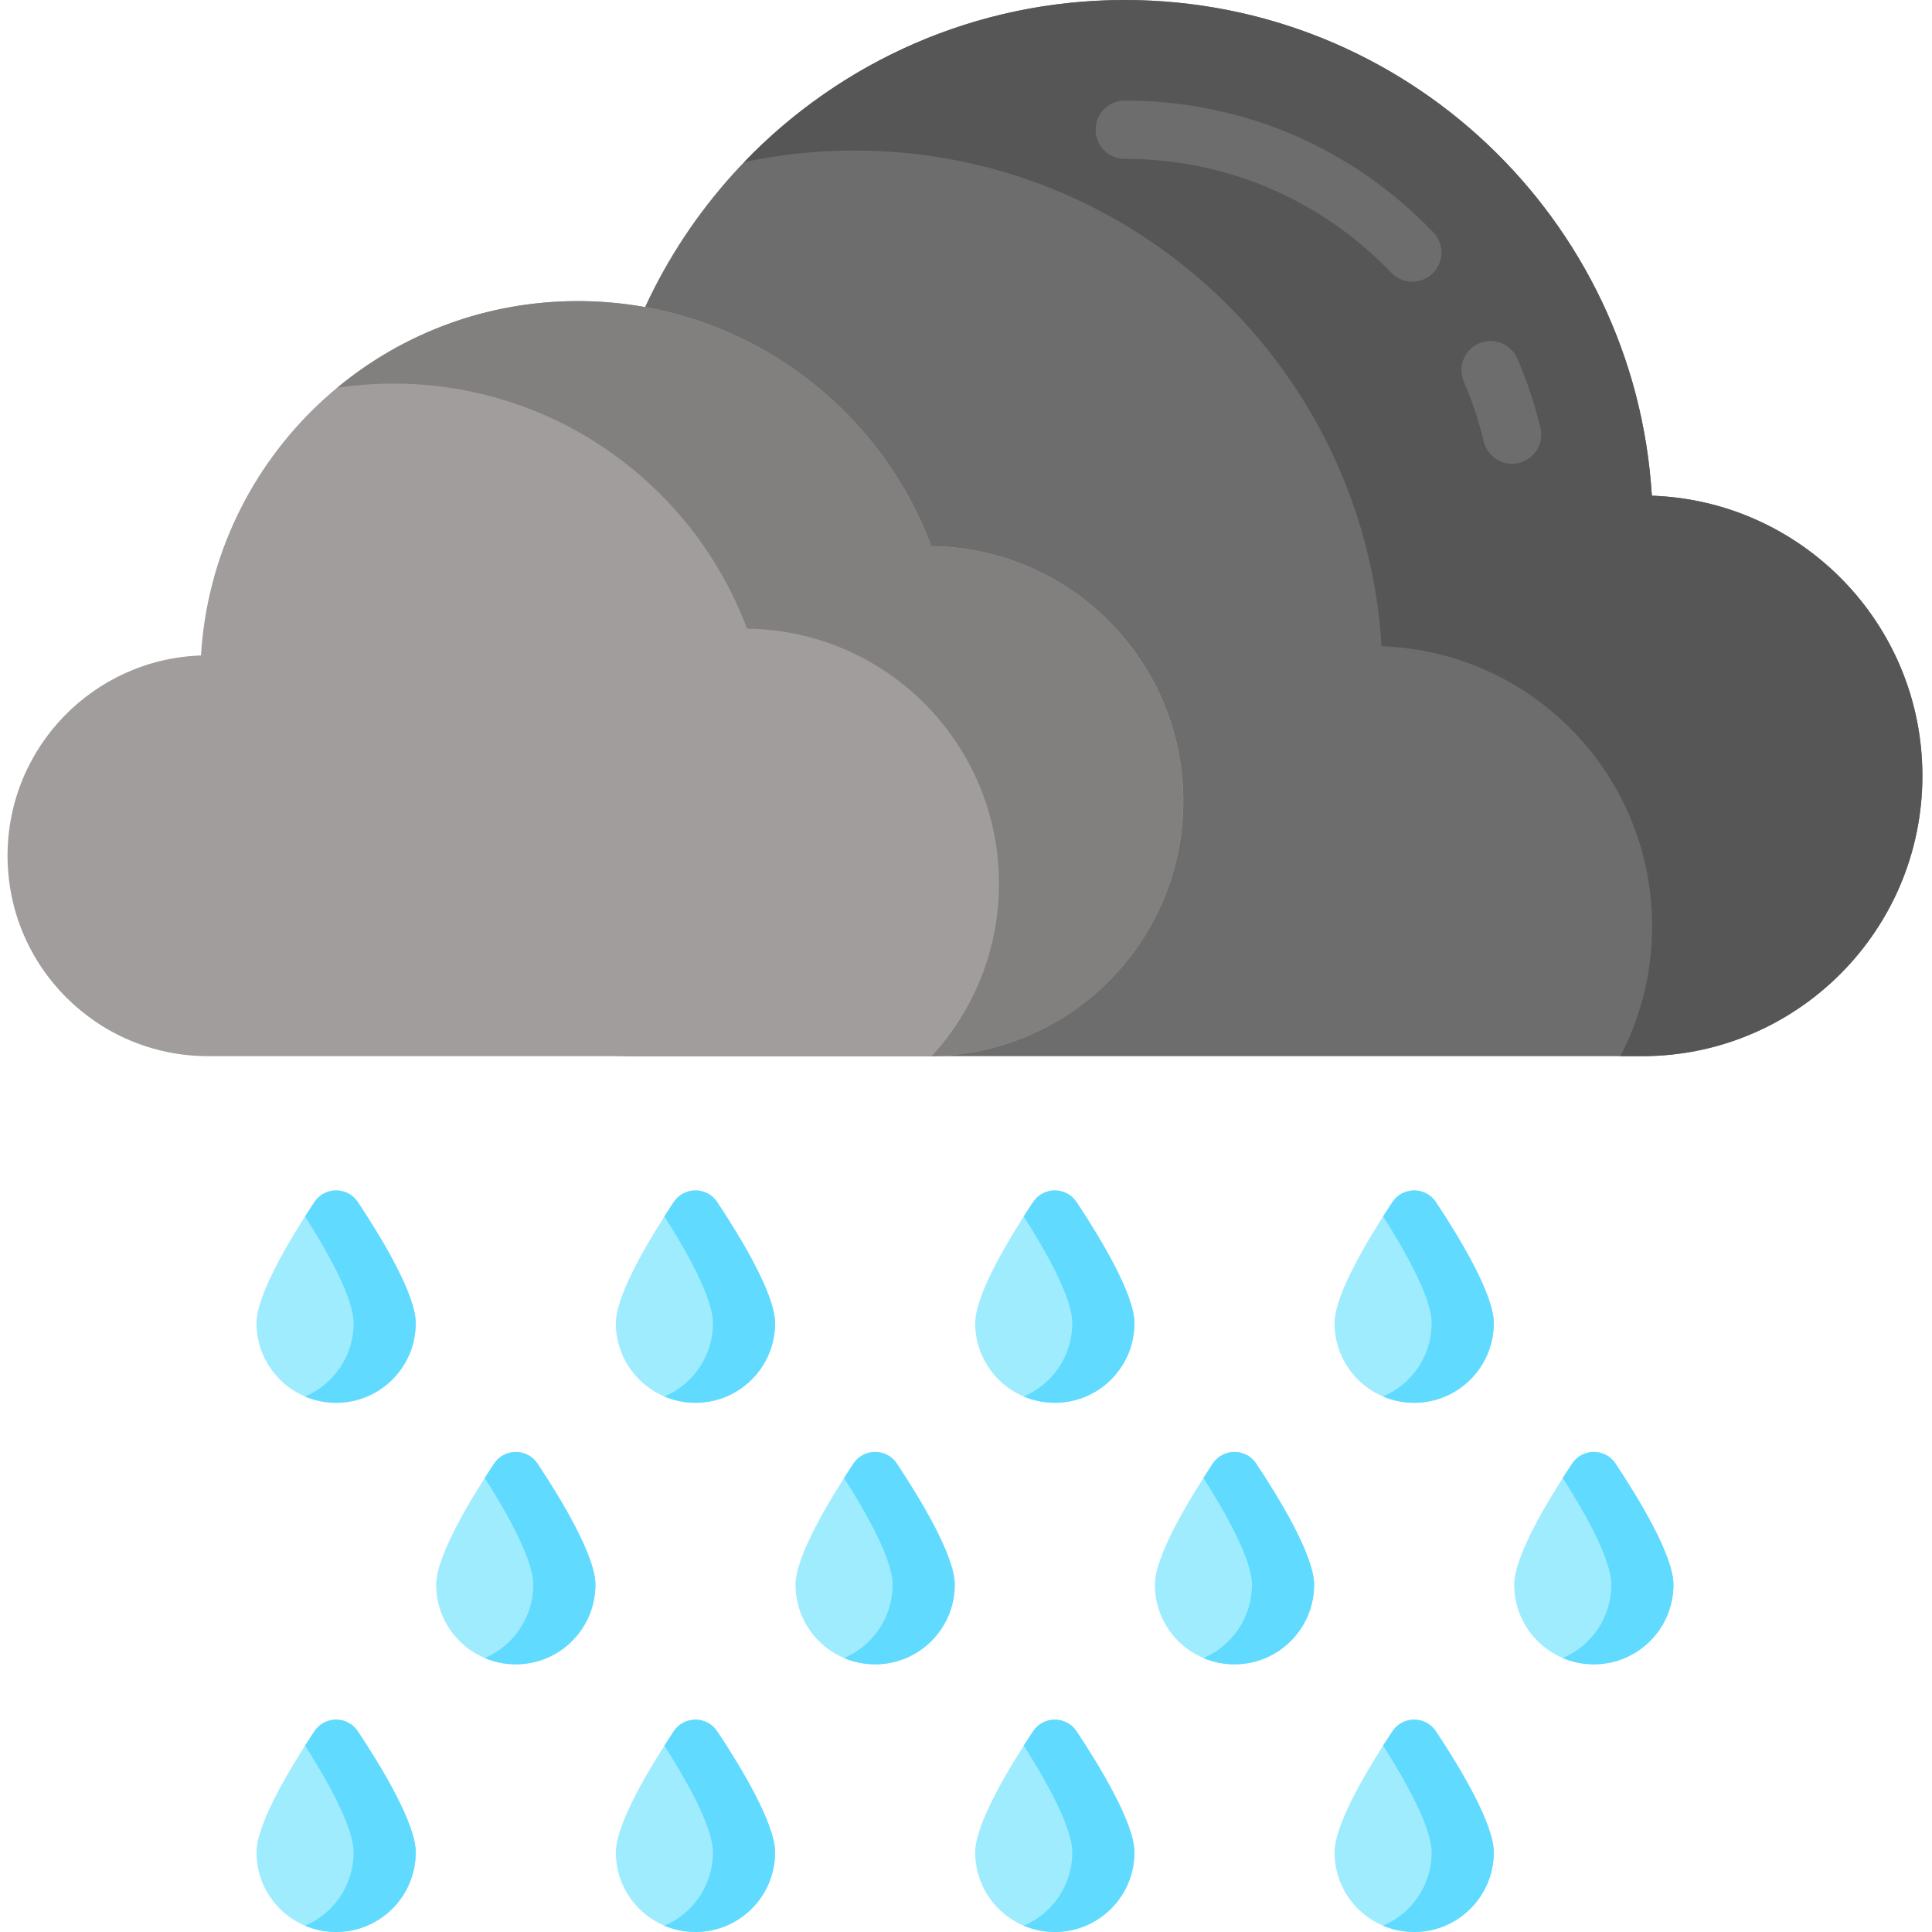
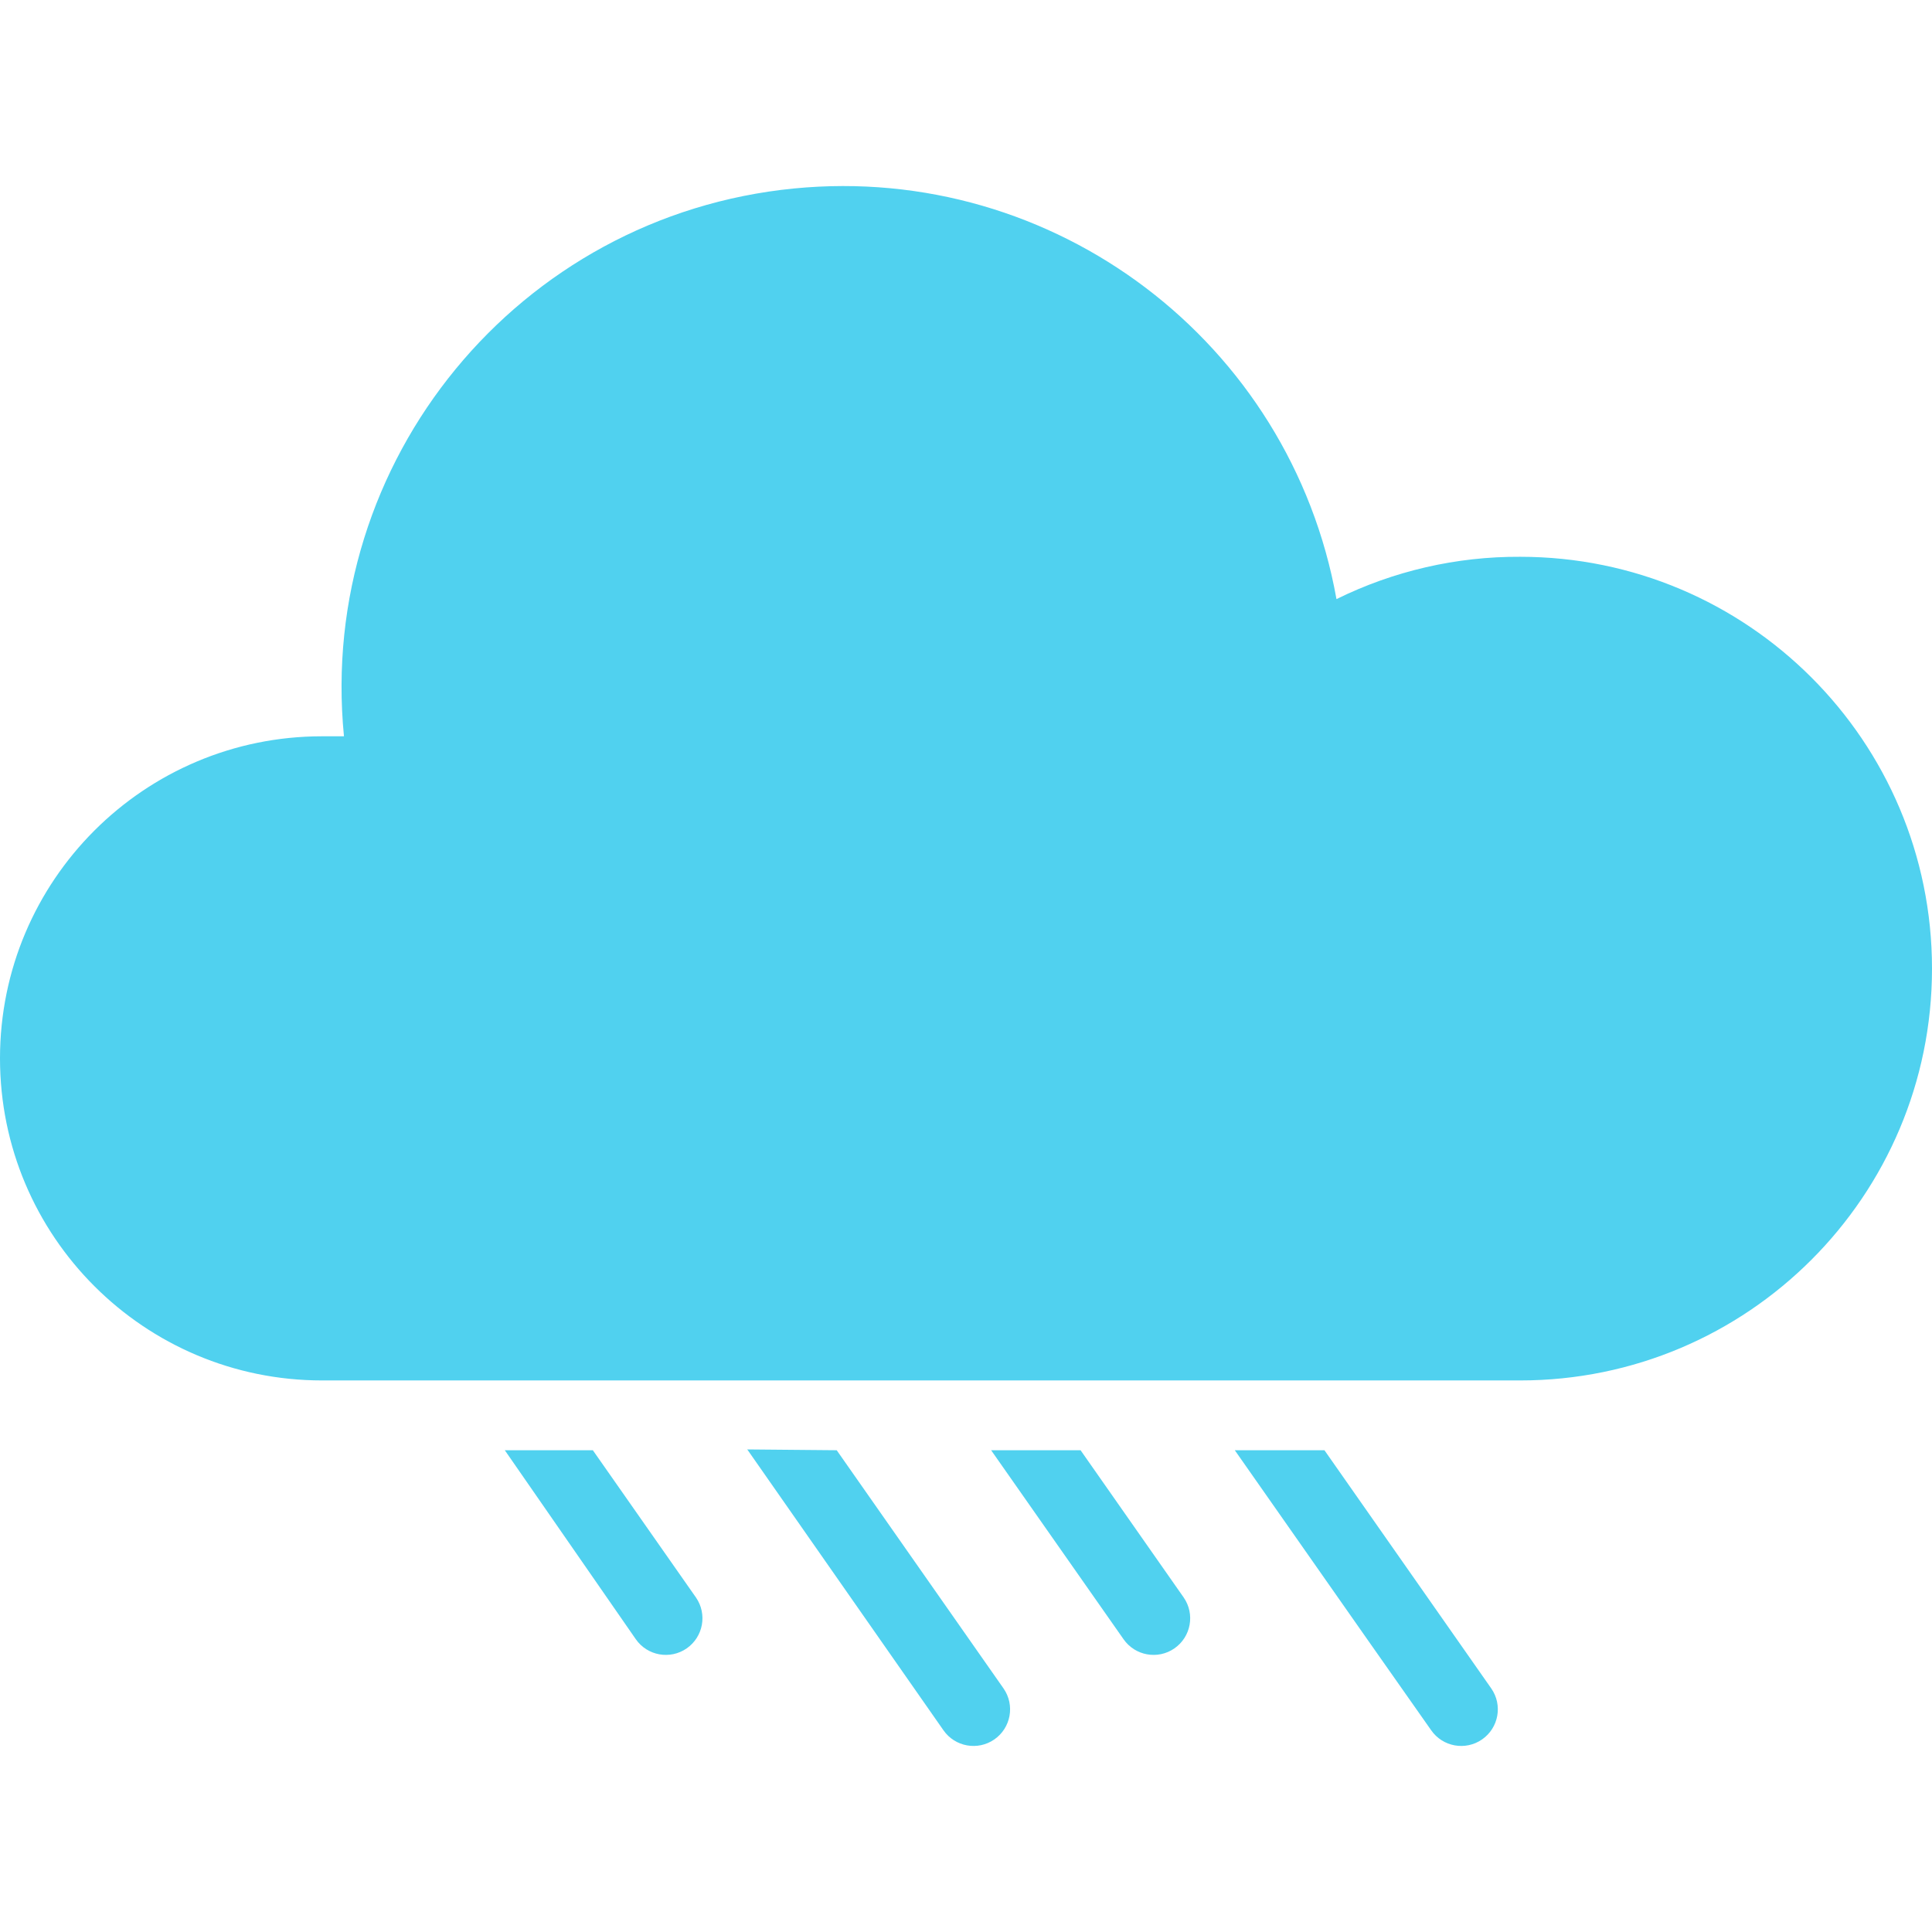
- <svg xmlns="http://www.w3.org/2000/svg" height="512pt" viewBox="-2 0 512 512" width="512pt">
-   <path d="m435.754 131.359c-4.438-73.289-65.27-131.359-139.676-131.359-60.008 0-111.188 37.773-131.078 90.84-51.676.625-93.379 42.684-93.379 94.508 0 52.215 42.328 94.543 94.539 94.543h266.996c41.035 0 74.297-33.266 74.297-74.297 0-40.164-31.871-72.863-71.699-74.234zm0 0" fill="#6d6d6d" />
-   <path d="m507.457 205.59c0 41.031-33.27 74.305-74.301 74.305h-5.758c5.387-10.285 8.438-21.996 8.438-34.406 0-40.16-31.871-72.863-71.703-74.238-4.438-73.285-65.273-131.363-139.68-131.363-10.035 0-19.816 1.059-29.242 3.062 25.453-26.469 61.23-42.945 100.863-42.945 74.41 0 135.246 58.062 139.684 131.363 39.832 1.359 71.699 34.062 71.699 74.223zm0 0" fill="#565656" />
-   <path d="m398.711 122.902c-3.492 0-6.656-2.379-7.508-5.922-1.297-5.398-3.07-10.719-5.277-15.816-1.695-3.918.105-8.465 4.023-10.16 3.914-1.695 8.465.109 10.156 4.023 2.559 5.91 4.617 12.082 6.121 18.34 1 4.152-1.555 8.324-5.707 9.32-.605.145-1.211.215-1.809.215zm0 0" fill="#6d6d6d" />
-   <path d="m372.27 74.645c-2.031 0-4.055-.797-5.574-2.379-18.668-19.449-43.746-30.16-70.617-30.16-4.266 0-7.727-3.461-7.727-7.727 0-4.27 3.461-7.727 7.727-7.727 31.117 0 60.156 12.398 81.766 34.914 2.957 3.078 2.855 7.969-.223 10.926-1.5 1.438-3.426 2.152-5.352 2.152zm0 0" fill="#6d6d6d" />
-   <path d="m51.262 173.703c3.172-52.395 46.66-93.91 99.855-93.91 42.902 0 79.488 27.004 93.707 64.941 36.945.445 66.762 30.52 66.762 67.566 0 37.328-30.262 67.59-67.59 67.59-15.625 0-174.824 0-190.879 0-29.336 0-53.117-23.781-53.117-53.117 0-28.715 22.785-52.09 51.262-53.07zm0 0" fill="#a09d9c" />
-   <path d="m311.586 212.305c0 37.008-29.758 67.07-66.656 67.57 11.062-12.039 17.809-28.082 17.809-45.707 0-37.047-29.809-67.117-66.762-67.566-14.219-37.93-50.805-64.945-93.711-64.945-5.07 0-10.047.383-14.918 1.109 17.305-14.352 39.527-22.969 63.766-22.969 42.906 0 79.492 26.996 93.711 64.941 36.953.449 66.762 30.508 66.762 67.566zm0 0" fill="#82807f" />
-   <path d="m108.18 350.652c0 11.656-9.449 21.105-21.105 21.105s-21.105-9.449-21.105-21.105c0-7.648 9.09-22.664 15.336-32.082 2.742-4.125 8.797-4.125 11.535 0 6.25 9.418 15.34 24.434 15.34 32.082zm0 0" fill="#a0ecff" />
-   <path d="m108.176 350.652c0 11.652-9.441 21.105-21.102 21.105-2.922 0-5.707-.598-8.238-1.672 7.566-3.203 12.871-10.703 12.871-19.434 0-6.688-6.945-19.004-12.863-28.289.844-1.332 1.672-2.598 2.453-3.781 2.742-4.133 8.801-4.145 11.543-.012 6.25 9.418 15.336 24.434 15.336 32.082zm0 0" fill="#60daff" />
-   <path d="m203.41 350.652c0 11.656-9.449 21.105-21.105 21.105s-21.105-9.449-21.105-21.105c0-7.648 9.09-22.664 15.336-32.082 2.742-4.125 8.797-4.125 11.535 0 6.25 9.418 15.34 24.434 15.34 32.082zm0 0" fill="#a0ecff" />
-   <path d="m203.406 350.652c0 11.652-9.441 21.105-21.102 21.105-2.922 0-5.703-.598-8.238-1.672 7.566-3.203 12.871-10.703 12.871-19.434 0-6.688-6.945-19.004-12.863-28.289.848-1.332 1.672-2.598 2.453-3.781 2.742-4.133 8.801-4.145 11.543-.012 6.25 9.418 15.336 24.434 15.336 32.082zm0 0" fill="#60daff" />
-   <path d="m298.641 350.652c0 11.656-9.449 21.105-21.105 21.105s-21.105-9.449-21.105-21.105c0-7.648 9.09-22.664 15.34-32.082 2.738-4.125 8.793-4.125 11.531 0 6.254 9.418 15.34 24.434 15.34 32.082zm0 0" fill="#a0ecff" />
-   <path d="m298.641 350.652c0 11.652-9.445 21.105-21.105 21.105-2.922 0-5.703-.598-8.238-1.672 7.566-3.203 12.871-10.703 12.871-19.434 0-6.688-6.945-19.004-12.863-28.289.848-1.332 1.672-2.598 2.457-3.781 2.738-4.133 8.801-4.145 11.543-.012 6.246 9.418 15.336 24.434 15.336 32.082zm0 0" fill="#60daff" />
-   <path d="m393.871 350.652c0 11.656-9.449 21.105-21.105 21.105s-21.105-9.449-21.105-21.105c0-7.648 9.09-22.664 15.34-32.082 2.738-4.125 8.797-4.125 11.531 0 6.254 9.418 15.34 24.434 15.34 32.082zm0 0" fill="#a0ecff" />
-   <path d="m393.871 350.652c0 11.652-9.445 21.105-21.105 21.105-2.922 0-5.703-.598-8.238-1.672 7.57-3.203 12.871-10.703 12.871-19.434 0-6.688-6.945-19.004-12.863-28.289.848-1.332 1.676-2.598 2.457-3.781 2.738-4.133 8.801-4.145 11.543-.012 6.246 9.418 15.336 24.434 15.336 32.082zm0 0" fill="#60daff" />
-   <path d="m108.18 490.895c0 11.656-9.449 21.105-21.105 21.105s-21.105-9.449-21.105-21.105c0-7.648 9.09-22.66 15.336-32.078 2.742-4.129 8.797-4.129 11.535 0 6.25 9.418 15.34 24.43 15.34 32.078zm0 0" fill="#a0ecff" />
-   <path d="m108.176 490.898c0 11.652-9.441 21.102-21.102 21.102-2.922 0-5.707-.594-8.238-1.668 7.566-3.207 12.871-10.703 12.871-19.438 0-6.688-6.945-19.004-12.863-28.289.844-1.328 1.672-2.598 2.453-3.777 2.742-4.137 8.801-4.148 11.543-.016 6.25 9.422 15.336 24.434 15.336 32.086zm0 0" fill="#60daff" />
-   <path d="m203.41 490.895c0 11.656-9.449 21.105-21.105 21.105s-21.105-9.449-21.105-21.105c0-7.648 9.09-22.66 15.336-32.078 2.742-4.129 8.797-4.129 11.535 0 6.25 9.418 15.34 24.43 15.34 32.078zm0 0" fill="#a0ecff" />
-   <path d="m203.406 490.898c0 11.652-9.441 21.102-21.102 21.102-2.922 0-5.703-.594-8.238-1.668 7.566-3.207 12.871-10.703 12.871-19.438 0-6.688-6.945-19.004-12.863-28.289.848-1.328 1.672-2.598 2.453-3.777 2.742-4.137 8.801-4.148 11.543-.016 6.25 9.422 15.336 24.434 15.336 32.086zm0 0" fill="#60daff" />
-   <path d="m298.641 490.895c0 11.656-9.449 21.105-21.105 21.105s-21.105-9.449-21.105-21.105c0-7.648 9.09-22.66 15.34-32.078 2.738-4.129 8.793-4.129 11.531 0 6.254 9.418 15.34 24.43 15.34 32.078zm0 0" fill="#a0ecff" />
-   <path d="m298.641 490.898c0 11.652-9.445 21.102-21.105 21.102-2.922 0-5.703-.594-8.238-1.668 7.566-3.207 12.871-10.703 12.871-19.438 0-6.688-6.945-19.004-12.863-28.289.848-1.328 1.672-2.598 2.457-3.777 2.738-4.137 8.801-4.148 11.543-.016 6.246 9.422 15.336 24.434 15.336 32.086zm0 0" fill="#60daff" />
-   <path d="m393.871 490.895c0 11.656-9.449 21.105-21.105 21.105s-21.105-9.449-21.105-21.105c0-7.648 9.09-22.66 15.34-32.078 2.738-4.129 8.797-4.129 11.531 0 6.254 9.418 15.34 24.43 15.34 32.078zm0 0" fill="#a0ecff" />
-   <path d="m393.871 490.898c0 11.652-9.445 21.102-21.105 21.102-2.922 0-5.703-.594-8.238-1.668 7.57-3.207 12.871-10.703 12.871-19.438 0-6.688-6.945-19.004-12.863-28.289.848-1.328 1.676-2.598 2.457-3.777 2.738-4.137 8.801-4.148 11.543-.016 6.246 9.422 15.336 24.434 15.336 32.086zm0 0" fill="#60daff" />
-   <path d="m155.797 419.961c0 11.656-9.449 21.105-21.105 21.105s-21.105-9.449-21.105-21.105c0-7.648 9.09-22.664 15.336-32.082 2.738-4.125 8.797-4.125 11.535 0 6.25 9.418 15.34 24.434 15.34 32.082zm0 0" fill="#a0ecff" />
-   <path d="m155.793 419.961c0 11.652-9.445 21.105-21.105 21.105-2.922 0-5.703-.598-8.238-1.672 7.57-3.203 12.871-10.703 12.871-19.434 0-6.688-6.941-19.004-12.863-28.289.848-1.332 1.676-2.598 2.457-3.781 2.738-4.133 8.801-4.145 11.543-.012 6.246 9.418 15.336 24.43 15.336 32.082zm0 0" fill="#60daff" />
-   <path d="m251.027 419.961c0 11.656-9.449 21.105-21.105 21.105s-21.105-9.449-21.105-21.105c0-7.648 9.09-22.664 15.336-32.082 2.738-4.125 8.797-4.125 11.535 0 6.25 9.418 15.34 24.434 15.34 32.082zm0 0" fill="#a0ecff" />
-   <path d="m251.023 419.961c0 11.652-9.445 21.105-21.102 21.105-2.926 0-5.707-.598-8.242-1.672 7.57-3.203 12.871-10.703 12.871-19.434 0-6.688-6.941-19.004-12.863-28.289.848-1.332 1.676-2.598 2.457-3.781 2.738-4.133 8.801-4.145 11.543-.012 6.246 9.418 15.336 24.43 15.336 32.082zm0 0" fill="#60daff" />
-   <path d="m346.258 419.961c0 11.656-9.449 21.105-21.105 21.105s-21.105-9.449-21.105-21.105c0-7.648 9.09-22.664 15.336-32.082 2.738-4.125 8.797-4.125 11.535 0 6.25 9.418 15.34 24.434 15.34 32.082zm0 0" fill="#a0ecff" />
-   <path d="m346.254 419.961c0 11.652-9.445 21.105-21.102 21.105-2.922 0-5.707-.598-8.242-1.672 7.57-3.203 12.871-10.703 12.871-19.434 0-6.688-6.941-19.004-12.863-28.289.848-1.332 1.676-2.598 2.457-3.781 2.738-4.133 8.801-4.145 11.543-.012 6.246 9.418 15.336 24.43 15.336 32.082zm0 0" fill="#60daff" />
-   <path d="m441.488 419.961c0 11.656-9.449 21.105-21.105 21.105s-21.105-9.449-21.105-21.105c0-7.648 9.09-22.664 15.336-32.082 2.742-4.125 8.797-4.125 11.535 0 6.25 9.418 15.34 24.434 15.34 32.082zm0 0" fill="#a0ecff" />
-   <path d="m441.484 419.961c0 11.652-9.445 21.105-21.102 21.105-2.922 0-5.707-.598-8.238-1.672 7.566-3.203 12.871-10.703 12.871-19.434 0-6.688-6.945-19.004-12.867-28.289.848-1.332 1.676-2.598 2.457-3.781 2.742-4.133 8.801-4.145 11.543-.012 6.25 9.418 15.336 24.43 15.336 32.082zm0 0" fill="#60daff" />
+ <svg xmlns="http://www.w3.org/2000/svg" version="1.1" id="Capa_1" x="0px" y="0px" viewBox="0 0 385.344 385.344" style="enable-background:new 0 0 385.344 385.344;" xml:space="preserve">
+   <g>
+     <path style="fill:#50D1EF;" d="M303.204,111.054c45.365,0,82.14,36.775,82.14,82.14s-36.775,82.14-82.14,82.14l0,0H64.244   C28.765,275.337,0.002,246.578,0,211.099s28.757-64.242,64.236-64.244c0.003,0,0.006,0,0.009,0c1.467,0,2.92,0,4.36,0   c-5.38-54.966,34.818-103.885,89.784-109.265c51.899-5.079,98.988,30.574,108.176,81.905   C277.957,113.874,290.501,110.985,303.204,111.054L303.204,111.054z" />
+     <path style="fill:#50D1EF;" d="M215.524,289.254l20.56,29.36c2.298,3.314,1.474,7.862-1.84,10.16s-7.862,1.474-10.16-1.84l0,0   l-26.4-37.68L215.524,289.254z M166.884,289.254l33.28,47.52c2.298,3.314,1.474,7.862-1.84,10.16s-7.863,1.474-10.16-1.84l0,0   l-39.12-56L166.884,289.254z M118.244,289.254l20.56,29.36c2.298,3.314,1.474,7.862-1.84,10.16s-7.863,1.474-10.16-1.84l0,0   l-26.12-37.68L118.244,289.254z M264.164,289.254l33.28,47.52c2.298,3.314,1.474,7.862-1.84,10.16s-7.862,1.474-10.16-1.84l0,0   l-12.76-18.16l-26.4-37.68H264.164z" />
+   </g>
+   <g>
+ </g>
+   <g>
+ </g>
+   <g>
+ </g>
+   <g>
+ </g>
+   <g>
+ </g>
+   <g>
+ </g>
+   <g>
+ </g>
+   <g>
+ </g>
+   <g>
+ </g>
+   <g>
+ </g>
+   <g>
+ </g>
+   <g>
+ </g>
+   <g>
+ </g>
+   <g>
+ </g>
+   <g>
+ </g>
</svg>
